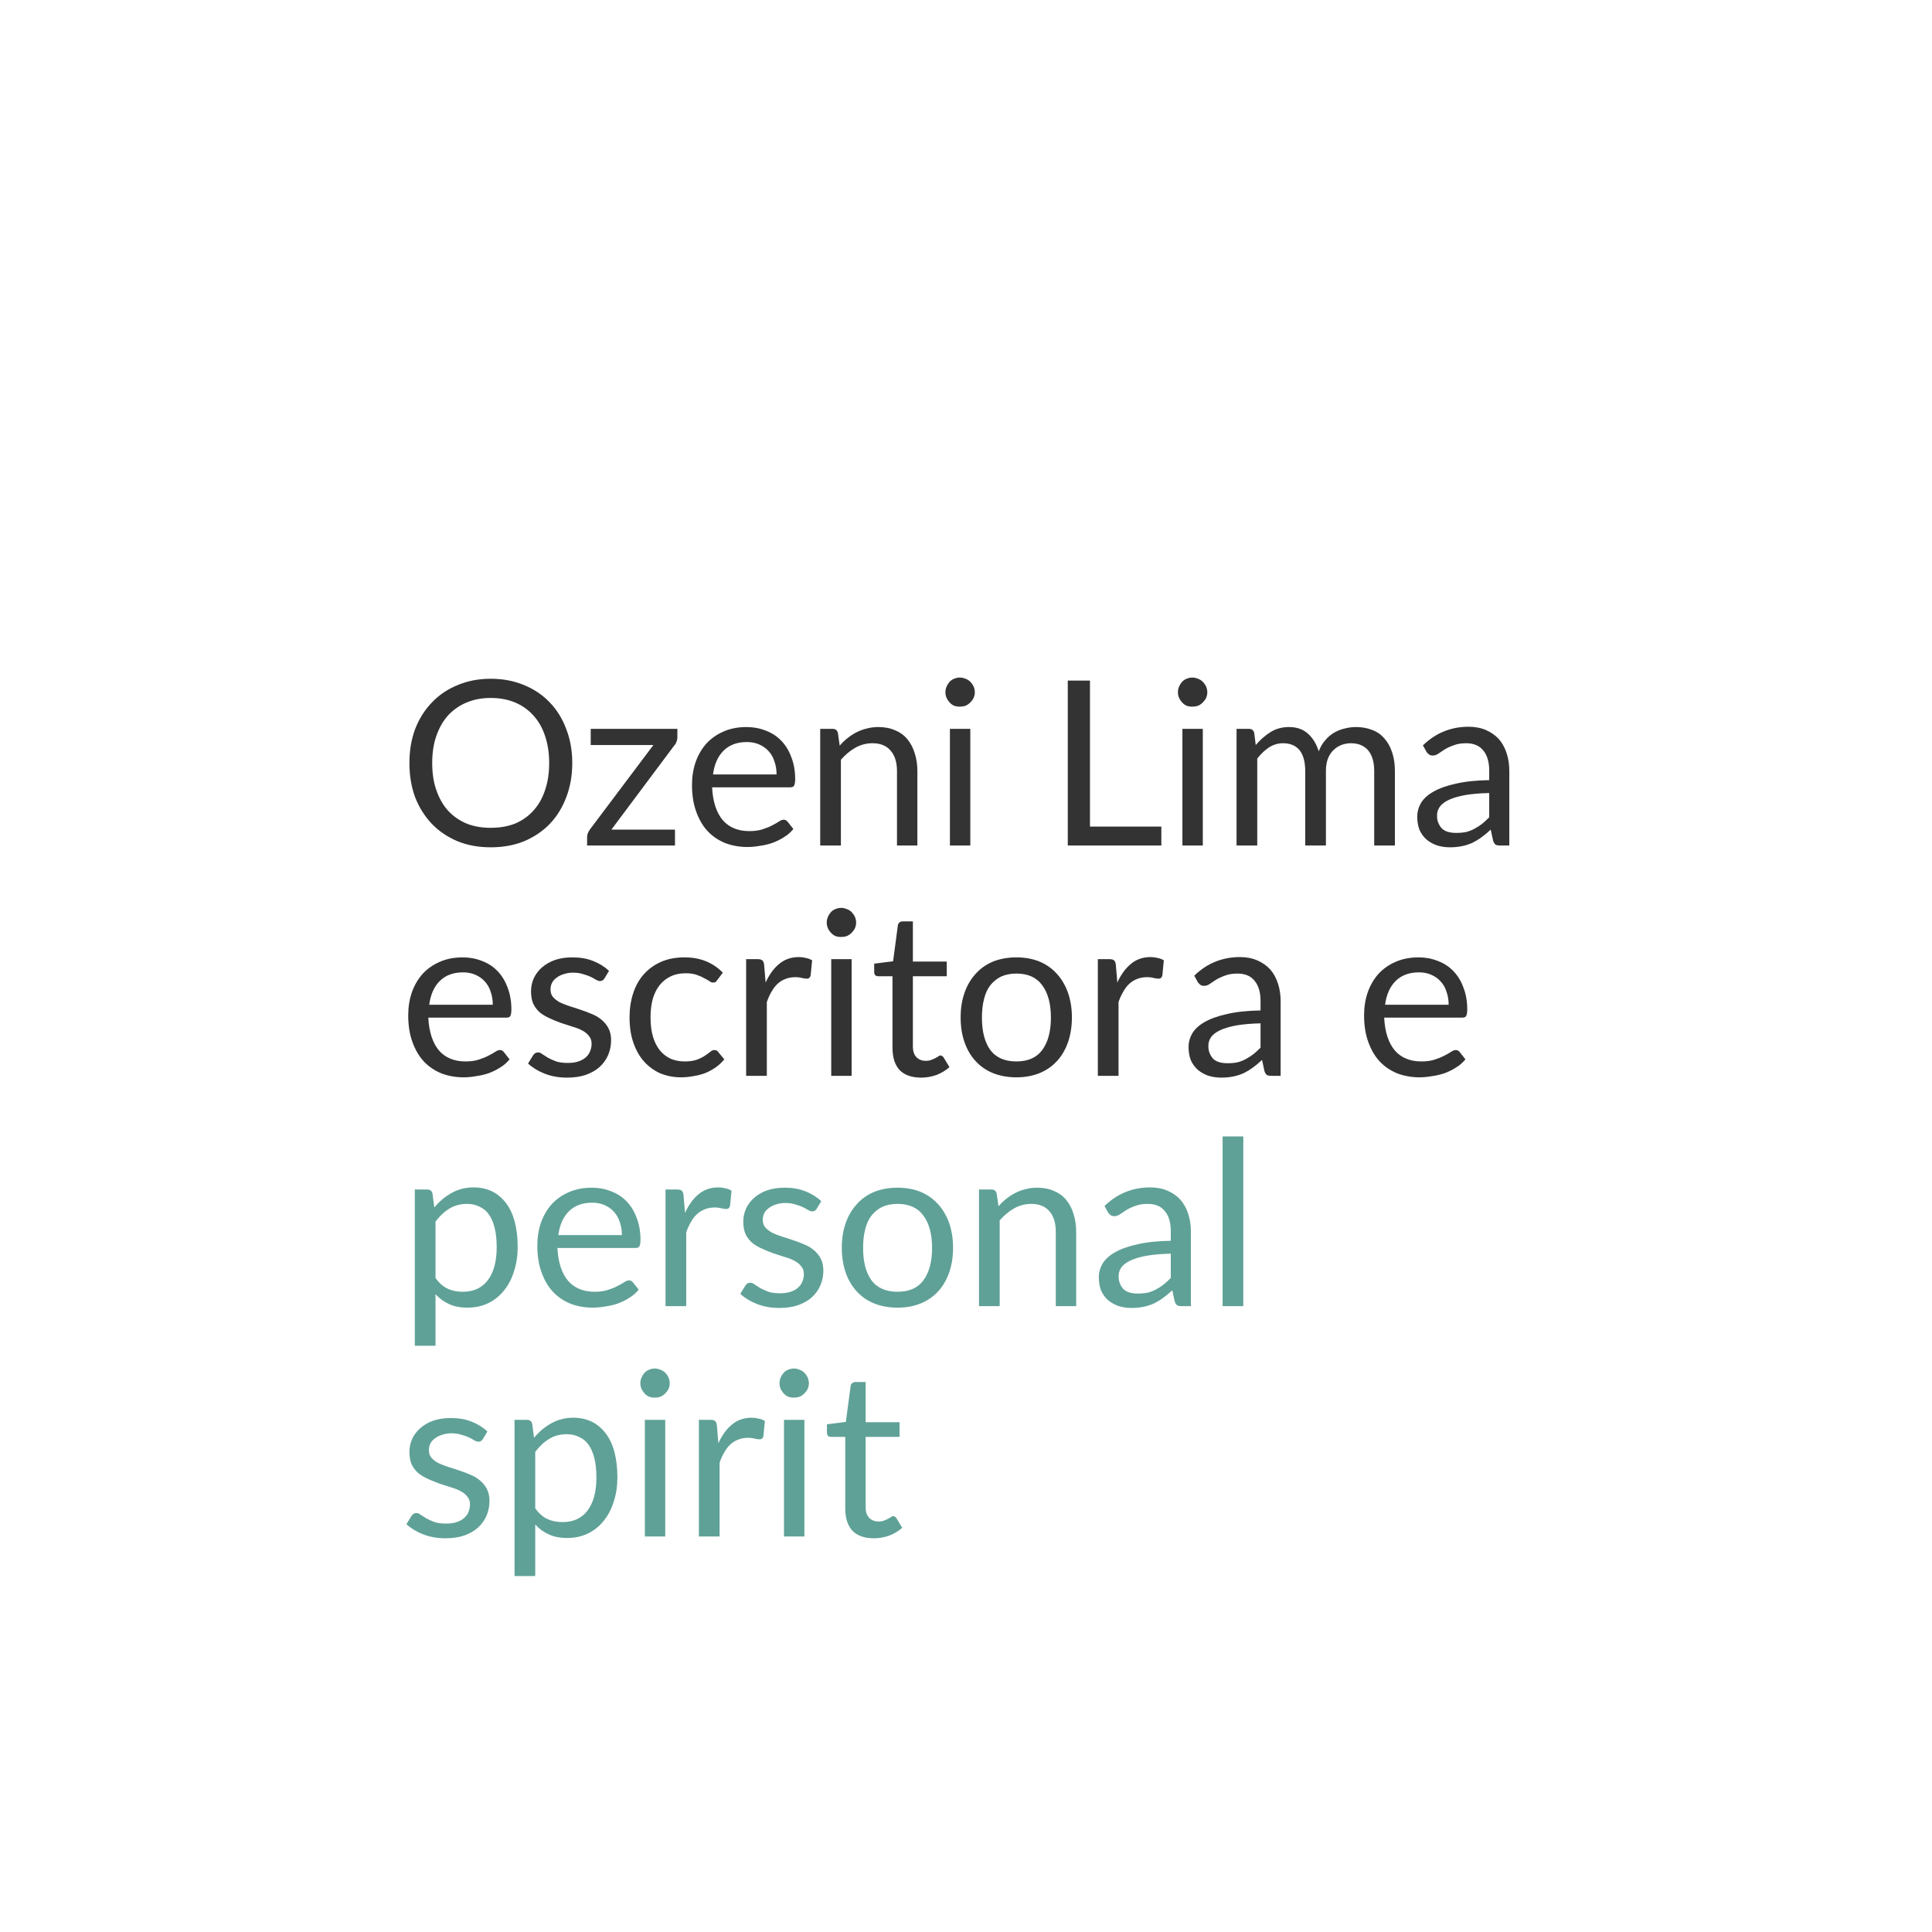
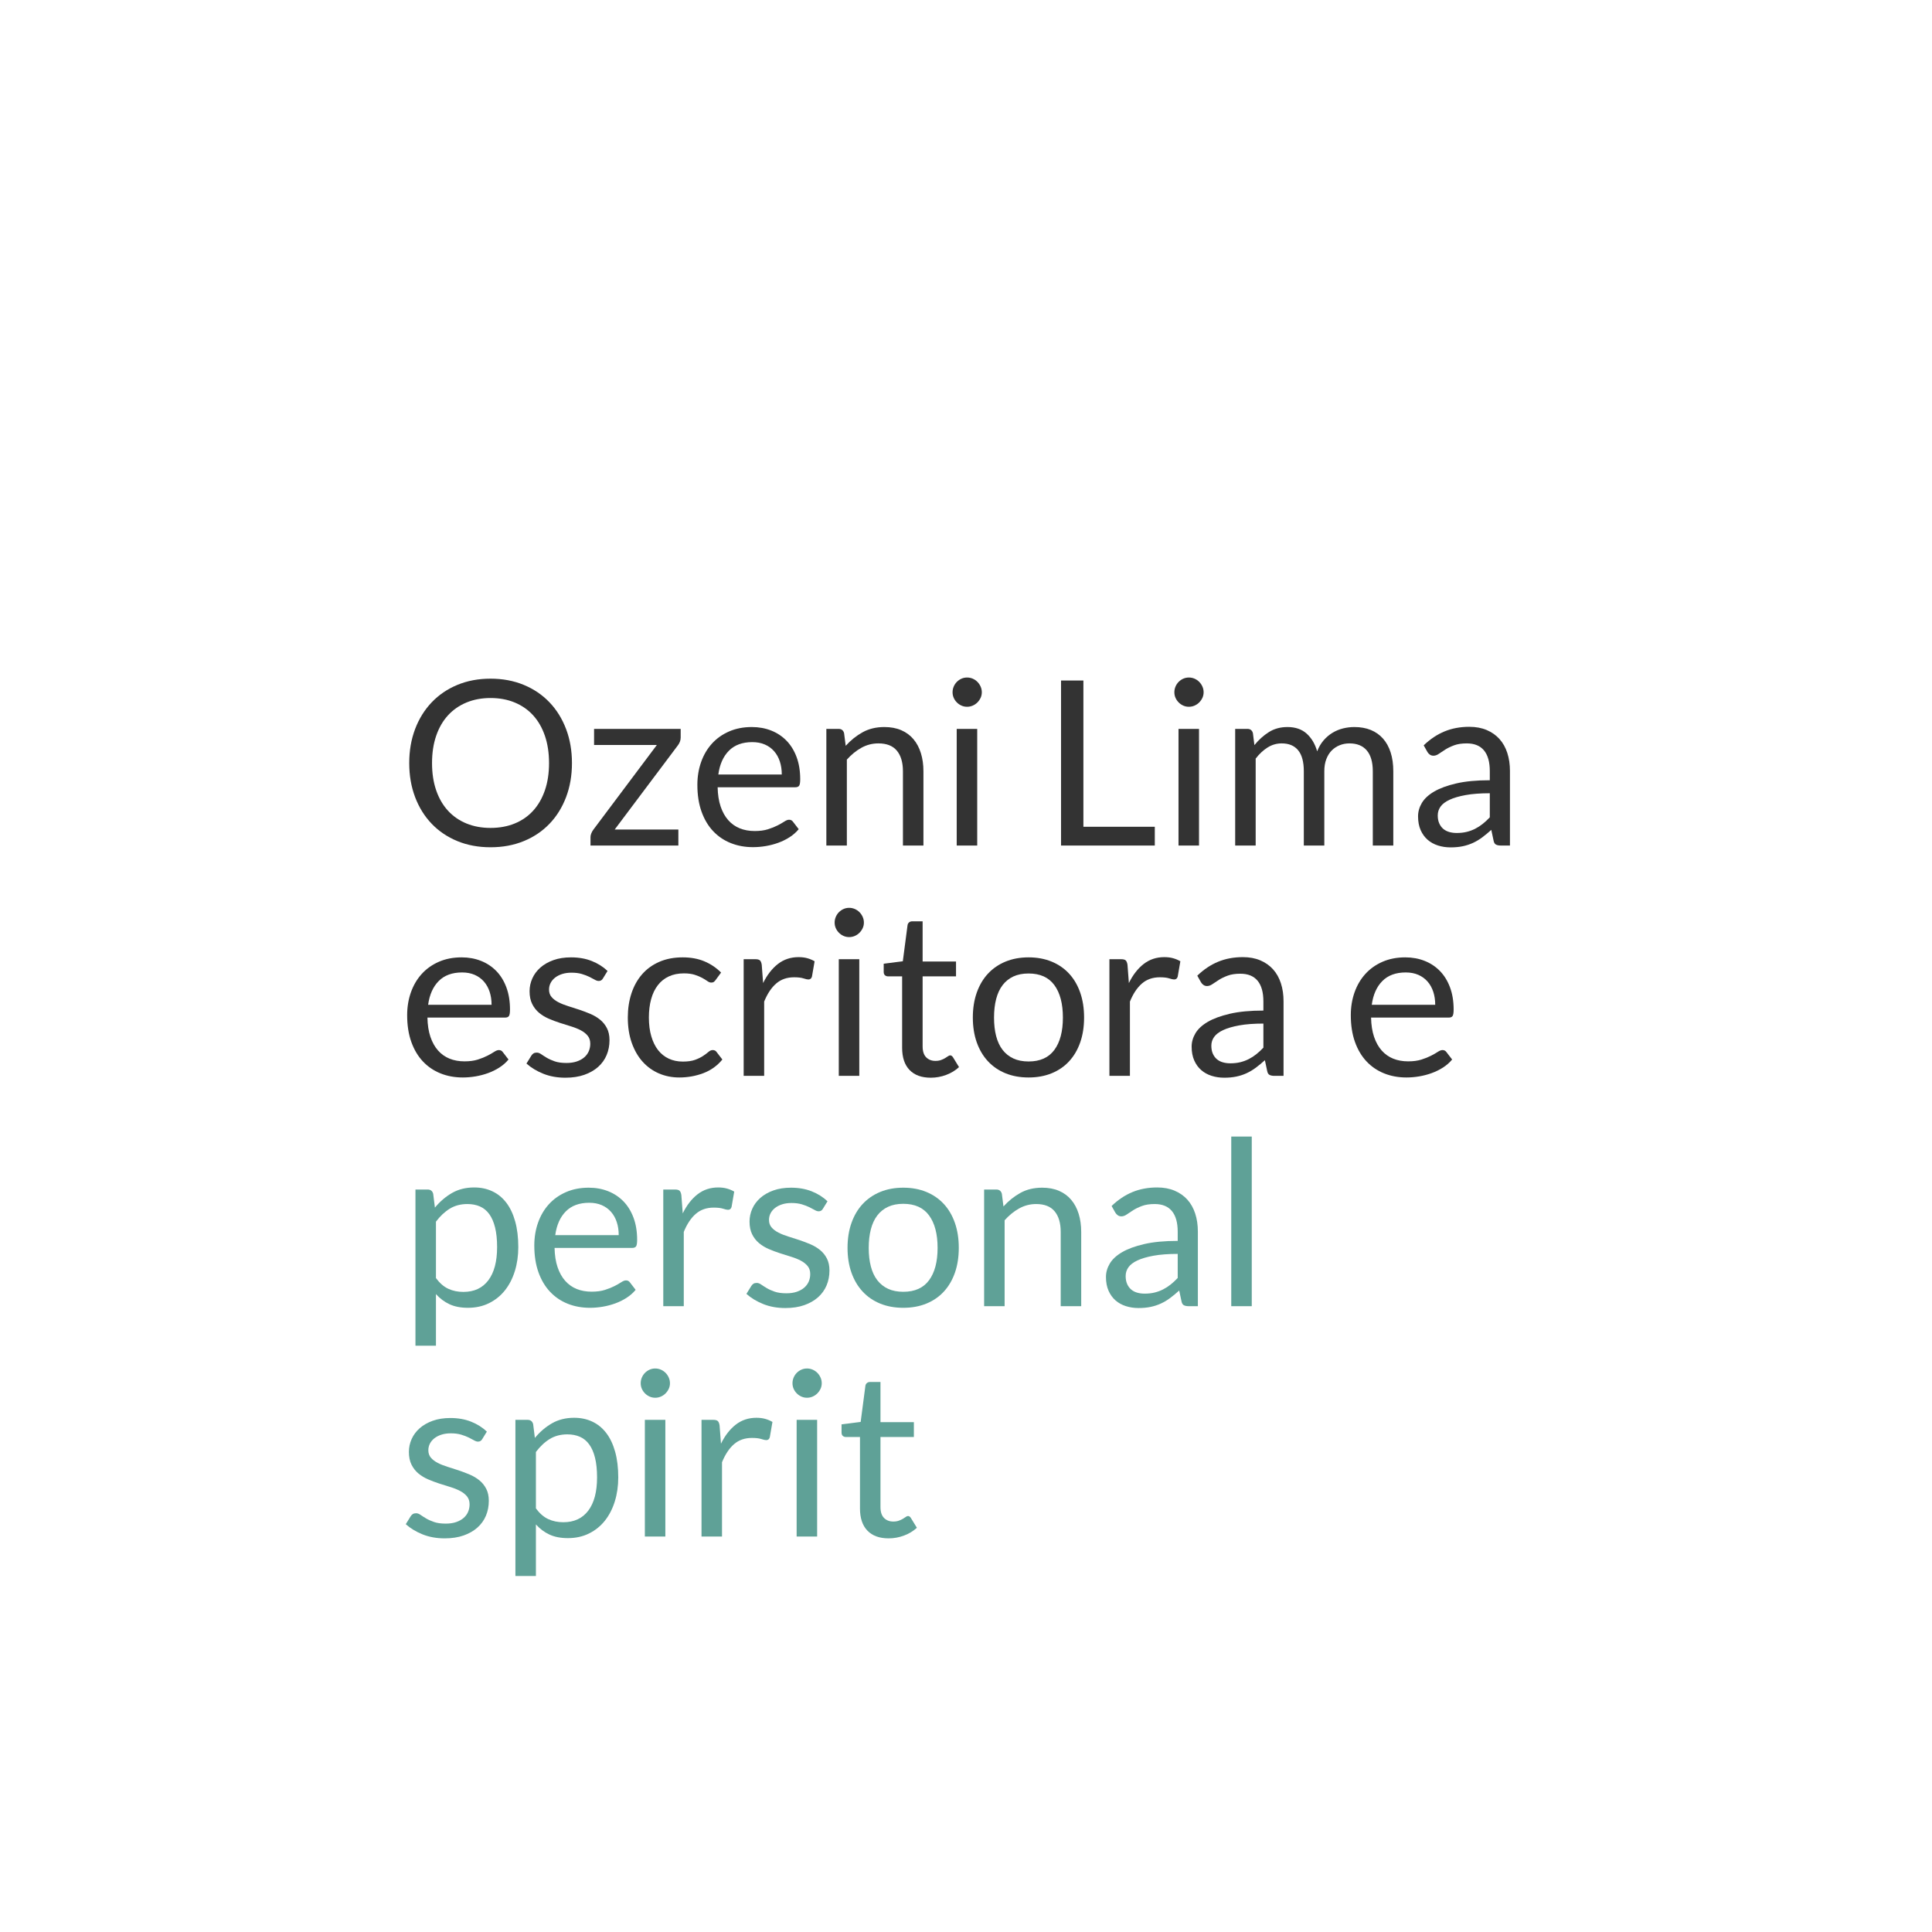
<svg xmlns="http://www.w3.org/2000/svg" width="100%" height="100%" viewBox="0 0 400 400" version="1.1" xml:space="preserve" style="fill-rule:evenodd;clip-rule:evenodd;stroke-linejoin:round;stroke-miterlimit:1.414;">
-   <g transform="matrix(3.97385,0,0,3.97385,-245.436,-270.826)">
-     <text x="82.532px" y="112.205px" style="font-family:'Lato-Regular', 'Lato', sans-serif;font-size:12px;fill:rgb(51,51,51);">Ozeni Lima</text>
-     <text x="82.532px" y="124.205px" style="font-family:'Lato-Regular', 'Lato', sans-serif;font-size:12px;fill:rgb(51,51,51);">escritor<tspan x="123.296px 129.38px " y="124.205px 124.205px ">a </tspan>e</text>
-     <text x="82.532px" y="136.205px" style="font-family:'Lato-Regular', 'Lato', sans-serif;font-size:12px;fill:rgb(95,161,151);">personal</text>
-     <text x="82.532px" y="148.205px" style="font-family:'Lato-Regular', 'Lato', sans-serif;font-size:12px;fill:rgb(95,161,151);">spirit</text>
+   <g>
+     <path d="M118.418,157.988c0,2.559 -0.406,4.908 -1.216,7.046c-0.811,2.138 -1.955,3.978 -3.434,5.519c-1.478,1.542 -3.254,2.738 -5.329,3.589c-2.074,0.85 -4.367,1.275 -6.878,1.275c-2.512,0 -4.801,-0.425 -6.867,-1.275c-2.067,-0.851 -3.839,-2.047 -5.317,-3.589c-1.479,-1.541 -2.623,-3.381 -3.434,-5.519c-0.81,-2.138 -1.216,-4.487 -1.216,-7.046c0,-2.559 0.406,-4.908 1.216,-7.045c0.811,-2.138 1.955,-3.982 3.434,-5.532c1.478,-1.55 3.25,-2.754 5.317,-3.612c2.066,-0.859 4.355,-1.288 6.867,-1.288c2.511,0 4.804,0.429 6.878,1.288c2.075,0.858 3.851,2.062 5.329,3.612c1.479,1.55 2.623,3.394 3.434,5.532c0.81,2.137 1.216,4.486 1.216,7.045Zm-4.745,0c0,-2.098 -0.286,-3.982 -0.858,-5.651c-0.573,-1.669 -1.383,-3.079 -2.432,-4.232c-1.05,-1.152 -2.321,-2.038 -3.815,-2.658c-1.495,-0.62 -3.164,-0.93 -5.007,-0.93c-1.828,0 -3.489,0.31 -4.984,0.93c-1.494,0.62 -2.769,1.506 -3.826,2.658c-1.057,1.153 -1.872,2.563 -2.444,4.232c-0.573,1.669 -0.859,3.553 -0.859,5.651c0,2.098 0.286,3.978 0.859,5.639c0.572,1.661 1.387,3.068 2.444,4.22c1.057,1.153 2.332,2.035 3.826,2.647c1.495,0.612 3.156,0.918 4.984,0.918c1.843,0 3.512,-0.306 5.007,-0.918c1.494,-0.612 2.765,-1.494 3.815,-2.647c1.049,-1.152 1.859,-2.559 2.432,-4.22c0.572,-1.661 0.858,-3.541 0.858,-5.639Z" style="fill:#333;fill-rule:nonzero;" />
+     <path d="M140.926,152.719c0,0.302 -0.056,0.592 -0.167,0.87c-0.112,0.278 -0.255,0.529 -0.43,0.751l-13.066,17.406l13.186,0l0,3.314l-18.193,0l0,-1.765c0,-0.206 0.052,-0.449 0.155,-0.727c0.104,-0.278 0.251,-0.544 0.441,-0.799l13.138,-17.524l-12.994,0l0,-3.338l17.93,0l0,1.812Z" style="fill:#333;fill-rule:nonzero;" />
+     <path d="M155.661,150.525c1.446,0 2.781,0.243 4.005,0.728c1.224,0.484 2.281,1.184 3.171,2.098c0.89,0.914 1.586,2.042 2.087,3.385c0.5,1.344 0.751,2.874 0.751,4.59c0,0.668 -0.072,1.113 -0.215,1.335c-0.143,0.223 -0.413,0.334 -0.811,0.334l-16.07,0c0.032,1.526 0.239,2.853 0.62,3.982c0.382,1.129 0.906,2.07 1.574,2.825c0.667,0.755 1.462,1.32 2.384,1.693c0.922,0.374 1.955,0.561 3.1,0.561c1.065,0 1.983,-0.124 2.754,-0.37c0.77,-0.246 1.434,-0.513 1.99,-0.799c0.557,-0.286 1.022,-0.552 1.395,-0.798c0.374,-0.247 0.696,-0.37 0.966,-0.37c0.35,0 0.62,0.135 0.811,0.405l1.192,1.55c-0.525,0.636 -1.153,1.188 -1.884,1.657c-0.731,0.469 -1.514,0.855 -2.348,1.157c-0.835,0.302 -1.697,0.528 -2.587,0.679c-0.891,0.151 -1.773,0.227 -2.647,0.227c-1.669,0 -3.207,-0.283 -4.614,-0.847c-1.406,-0.564 -2.622,-1.391 -3.648,-2.479c-1.025,-1.089 -1.824,-2.436 -2.396,-4.042c-0.572,-1.605 -0.858,-3.449 -0.858,-5.531c0,-1.685 0.258,-3.259 0.775,-4.721c0.516,-1.463 1.259,-2.73 2.229,-3.803c0.97,-1.073 2.154,-1.916 3.553,-2.528c1.398,-0.612 2.972,-0.918 4.721,-0.918Zm0.095,3.124c-2.051,0 -3.664,0.592 -4.84,1.776c-1.176,1.184 -1.908,2.825 -2.194,4.924l13.138,0c0,-0.986 -0.135,-1.888 -0.406,-2.707c-0.27,-0.818 -0.667,-1.526 -1.192,-2.122c-0.524,-0.596 -1.164,-1.057 -1.919,-1.382c-0.755,-0.326 -1.617,-0.489 -2.587,-0.489Z" style="fill:#333;fill-rule:nonzero;" />
+     <path d="M171.087,175.06l0,-24.153l2.527,0c0.604,0 0.986,0.294 1.145,0.882l0.334,2.623c1.049,-1.161 2.221,-2.098 3.517,-2.814c1.295,-0.715 2.793,-1.073 4.494,-1.073c1.319,0 2.484,0.219 3.493,0.656c1.009,0.437 1.852,1.057 2.527,1.86c0.676,0.802 1.189,1.768 1.538,2.897c0.35,1.128 0.525,2.376 0.525,3.743l0,15.379l-4.244,0l0,-15.379c0,-1.828 -0.418,-3.247 -1.252,-4.256c-0.835,-1.009 -2.11,-1.514 -3.827,-1.514c-1.256,0 -2.428,0.302 -3.517,0.906c-1.089,0.604 -2.094,1.423 -3.016,2.456l0,17.787l-4.244,0Z" style="fill:#333;fill-rule:nonzero;" />
+     <path d="M202.322,150.907l0,24.153l-4.245,0l0,-24.153l4.245,0Zm0.953,-7.582c0,0.413 -0.083,0.798 -0.25,1.156c-0.167,0.358 -0.39,0.676 -0.668,0.954c-0.278,0.278 -0.6,0.497 -0.965,0.655c-0.366,0.159 -0.755,0.239 -1.169,0.239c-0.413,0 -0.798,-0.08 -1.156,-0.239c-0.358,-0.158 -0.676,-0.377 -0.954,-0.655c-0.278,-0.278 -0.497,-0.596 -0.655,-0.954c-0.159,-0.358 -0.239,-0.743 -0.239,-1.156c0,-0.414 0.08,-0.807 0.239,-1.181c0.158,-0.373 0.377,-0.699 0.655,-0.977c0.278,-0.278 0.596,-0.497 0.954,-0.656c0.358,-0.159 0.743,-0.238 1.156,-0.238c0.414,0 0.803,0.079 1.169,0.238c0.365,0.159 0.687,0.378 0.965,0.656c0.278,0.278 0.501,0.604 0.668,0.977c0.167,0.374 0.25,0.767 0.25,1.181Z" style="fill:#333;fill-rule:nonzero;" />
+     <path d="M224.305,171.173l14.783,0l0,3.887l-19.409,0l0,-34.167l4.626,0l0,30.28Z" style="fill:#333;fill-rule:nonzero;" />
+     <path d="M248.243,150.907l0,24.153l-4.244,0l0,-24.153l4.244,0Zm0.954,-7.582c0,0.413 -0.083,0.798 -0.25,1.156c-0.167,0.358 -0.39,0.676 -0.668,0.954c-0.278,0.278 -0.6,0.497 -0.966,0.655c-0.365,0.159 -0.755,0.239 -1.168,0.239c-0.413,0 -0.799,-0.08 -1.156,-0.239c-0.358,-0.158 -0.676,-0.377 -0.954,-0.655c-0.278,-0.278 -0.497,-0.596 -0.656,-0.954c-0.159,-0.358 -0.238,-0.743 -0.238,-1.156c0,-0.414 0.079,-0.807 0.238,-1.181c0.159,-0.373 0.378,-0.699 0.656,-0.977c0.278,-0.278 0.596,-0.497 0.954,-0.656c0.357,-0.159 0.743,-0.238 1.156,-0.238c0.413,0 0.803,0.079 1.168,0.238c0.366,0.159 0.688,0.378 0.966,0.656c0.278,0.278 0.501,0.604 0.668,0.977c0.167,0.374 0.25,0.767 0.25,1.181Z" style="fill:#333;fill-rule:nonzero;" />
+     <path d="M255.73,175.06l0,-24.153l2.527,0c0.604,0 0.986,0.294 1.145,0.882l0.31,2.48c0.89,-1.097 1.887,-1.995 2.992,-2.695c1.105,-0.699 2.388,-1.049 3.851,-1.049c1.637,0 2.96,0.453 3.97,1.359c1.009,0.906 1.736,2.13 2.181,3.672c0.334,-0.874 0.775,-1.629 1.324,-2.265c0.548,-0.636 1.164,-1.16 1.847,-1.574c0.684,-0.413 1.411,-0.715 2.182,-0.906c0.771,-0.19 1.554,-0.286 2.349,-0.286c1.271,0 2.404,0.203 3.397,0.608c0.994,0.406 1.836,0.998 2.528,1.777c0.691,0.778 1.22,1.736 1.585,2.873c0.366,1.136 0.549,2.436 0.549,3.898l0,15.379l-4.244,0l0,-15.379c0,-1.892 -0.414,-3.326 -1.24,-4.304c-0.827,-0.977 -2.027,-1.466 -3.601,-1.466c-0.699,0 -1.363,0.123 -1.99,0.37c-0.628,0.246 -1.181,0.608 -1.658,1.084c-0.476,0.477 -0.854,1.077 -1.132,1.801c-0.278,0.723 -0.417,1.561 -0.417,2.515l0,15.379l-4.244,0l0,-15.379c0,-1.939 -0.39,-3.386 -1.169,-4.339c-0.779,-0.954 -1.915,-1.431 -3.409,-1.431c-1.049,0 -2.023,0.282 -2.921,0.846c-0.898,0.565 -1.721,1.332 -2.468,2.301l0,18.002l-4.244,0Z" style="fill:#333;fill-rule:nonzero;" />
+     <path d="M312.62,175.06l-1.884,0c-0.413,0 -0.747,-0.064 -1.001,-0.191c-0.255,-0.127 -0.422,-0.397 -0.501,-0.811l-0.477,-2.241c-0.636,0.572 -1.256,1.085 -1.86,1.538c-0.604,0.453 -1.239,0.835 -1.907,1.145c-0.668,0.309 -1.379,0.544 -2.134,0.703c-0.755,0.159 -1.594,0.238 -2.515,0.238c-0.938,0 -1.817,-0.131 -2.635,-0.394c-0.819,-0.264 -1.53,-0.658 -2.134,-1.185c-0.604,-0.526 -1.085,-1.192 -1.443,-1.998c-0.357,-0.805 -0.536,-1.758 -0.536,-2.858c0,-0.957 0.262,-1.879 0.787,-2.764c0.524,-0.885 1.371,-1.671 2.539,-2.357c1.168,-0.685 2.698,-1.248 4.59,-1.686c1.891,-0.439 4.204,-0.658 6.938,-0.658l0,-1.896c0,-1.887 -0.401,-3.315 -1.204,-4.282c-0.803,-0.968 -1.991,-1.452 -3.564,-1.452c-1.034,0 -1.904,0.131 -2.611,0.393c-0.708,0.263 -1.32,0.557 -1.836,0.883c-0.517,0.325 -0.962,0.62 -1.335,0.882c-0.374,0.262 -0.744,0.393 -1.109,0.393c-0.286,0 -0.537,-0.075 -0.751,-0.226c-0.215,-0.151 -0.386,-0.338 -0.513,-0.561l-0.763,-1.359c1.335,-1.287 2.774,-2.249 4.316,-2.885c1.542,-0.635 3.25,-0.953 5.126,-0.953c1.351,0 2.551,0.222 3.6,0.667c1.049,0.445 1.932,1.065 2.647,1.86c0.715,0.795 1.256,1.756 1.621,2.885c0.366,1.129 0.549,2.368 0.549,3.72l0,15.45Zm-11.016,-2.599c0.747,0 1.431,-0.076 2.051,-0.227c0.62,-0.151 1.204,-0.365 1.752,-0.643c0.549,-0.279 1.073,-0.616 1.574,-1.014c0.501,-0.397 0.989,-0.85 1.466,-1.359l0,-4.983c-1.955,0 -3.616,0.124 -4.983,0.372c-1.367,0.248 -2.48,0.571 -3.338,0.971c-0.858,0.4 -1.482,0.871 -1.872,1.415c-0.389,0.544 -0.584,1.151 -0.584,1.823c0,0.639 0.103,1.191 0.31,1.654c0.207,0.464 0.485,0.844 0.835,1.14c0.349,0.295 0.763,0.511 1.239,0.647c0.477,0.136 0.994,0.204 1.55,0.204Z" style="fill:#333;fill-rule:nonzero;" />
+     <g>
+       <path d="M95.576,198.211c1.446,0 2.782,0.243 4.006,0.728c1.224,0.485 2.281,1.184 3.171,2.098c0.89,0.914 1.585,2.042 2.086,3.386c0.501,1.343 0.751,2.873 0.751,4.589c0,0.668 -0.071,1.113 -0.215,1.336c-0.143,0.222 -0.413,0.333 -0.81,0.333l-16.07,0c0.031,1.526 0.238,2.854 0.619,3.982c0.382,1.129 0.907,2.071 1.574,2.826c0.668,0.755 1.463,1.319 2.384,1.692c0.922,0.374 1.956,0.561 3.1,0.561c1.065,0 1.983,-0.123 2.754,-0.37c0.771,-0.246 1.434,-0.512 1.991,-0.799c0.556,-0.286 1.021,-0.552 1.395,-0.798c0.373,-0.247 0.695,-0.37 0.965,-0.37c0.35,0 0.62,0.135 0.811,0.406l1.192,1.549c-0.524,0.636 -1.152,1.189 -1.883,1.657c-0.732,0.469 -1.515,0.855 -2.349,1.157c-0.835,0.302 -1.697,0.528 -2.587,0.679c-0.89,0.151 -1.772,0.227 -2.647,0.227c-1.669,0 -3.207,-0.282 -4.613,-0.847c-1.407,-0.564 -2.623,-1.39 -3.648,-2.479c-1.025,-1.089 -1.824,-2.436 -2.396,-4.042c-0.573,-1.605 -0.859,-3.449 -0.859,-5.531c0,-1.685 0.258,-3.259 0.775,-4.721c0.517,-1.463 1.26,-2.73 2.229,-3.803c0.97,-1.073 2.154,-1.916 3.553,-2.528c1.399,-0.612 2.972,-0.918 4.721,-0.918Zm0.095,3.124c-2.05,0 -3.664,0.592 -4.84,1.776c-1.176,1.184 -1.907,2.826 -2.193,4.924l13.137,0c0,-0.986 -0.135,-1.888 -0.405,-2.706c-0.27,-0.819 -0.668,-1.526 -1.192,-2.122c-0.525,-0.596 -1.165,-1.057 -1.92,-1.383c-0.755,-0.326 -1.617,-0.489 -2.587,-0.489Z" style="fill:#333;fill-rule:nonzero;" />
+       <path d="M124.831,202.575c-0.19,0.349 -0.484,0.524 -0.882,0.524c-0.238,0 -0.508,-0.087 -0.81,-0.262c-0.302,-0.175 -0.672,-0.37 -1.109,-0.584c-0.437,-0.215 -0.958,-0.413 -1.562,-0.596c-0.604,-0.183 -1.319,-0.274 -2.146,-0.274c-0.715,0 -1.359,0.091 -1.931,0.274c-0.572,0.183 -1.061,0.433 -1.466,0.751c-0.406,0.318 -0.716,0.687 -0.93,1.109c-0.215,0.421 -0.322,0.878 -0.322,1.371c0,0.619 0.179,1.136 0.536,1.549c0.358,0.414 0.831,0.771 1.419,1.073c0.588,0.302 1.256,0.569 2.003,0.799c0.747,0.231 1.514,0.477 2.301,0.739c0.787,0.262 1.553,0.553 2.301,0.87c0.747,0.318 1.414,0.716 2.002,1.193c0.589,0.476 1.061,1.061 1.419,1.752c0.358,0.692 0.537,1.522 0.537,2.492c0,1.112 -0.199,2.142 -0.597,3.087c-0.397,0.946 -0.985,1.765 -1.764,2.456c-0.779,0.692 -1.733,1.236 -2.861,1.633c-1.129,0.398 -2.432,0.597 -3.91,0.597c-1.685,0 -3.211,-0.275 -4.578,-0.823c-1.367,-0.548 -2.528,-1.252 -3.481,-2.11l1.001,-1.622c0.127,-0.206 0.278,-0.365 0.453,-0.476c0.175,-0.112 0.405,-0.167 0.692,-0.167c0.286,0 0.588,0.111 0.906,0.334c0.317,0.222 0.703,0.468 1.156,0.739c0.453,0.27 1.001,0.516 1.645,0.739c0.644,0.222 1.451,0.334 2.42,0.334c0.827,0 1.55,-0.108 2.17,-0.322c0.62,-0.215 1.136,-0.505 1.55,-0.871c0.413,-0.365 0.719,-0.786 0.918,-1.263c0.198,-0.477 0.298,-0.986 0.298,-1.526c0,-0.668 -0.179,-1.22 -0.537,-1.657c-0.357,-0.437 -0.83,-0.811 -1.418,-1.121c-0.589,-0.31 -1.26,-0.58 -2.015,-0.811c-0.755,-0.23 -1.526,-0.472 -2.313,-0.727c-0.787,-0.254 -1.558,-0.544 -2.313,-0.87c-0.755,-0.326 -1.426,-0.735 -2.014,-1.228c-0.589,-0.493 -1.061,-1.101 -1.419,-1.824c-0.358,-0.723 -0.537,-1.601 -0.537,-2.635c0,-0.922 0.191,-1.808 0.573,-2.658c0.381,-0.851 0.937,-1.598 1.669,-2.241c0.731,-0.644 1.629,-1.157 2.694,-1.538c1.065,-0.382 2.281,-0.573 3.648,-0.573c1.589,0 3.016,0.251 4.28,0.752c1.263,0.5 2.356,1.188 3.278,2.062l-0.954,1.55Z" style="fill:#333;fill-rule:nonzero;" />
+       <path d="M148.174,202.885c-0.127,0.175 -0.254,0.31 -0.382,0.405c-0.127,0.095 -0.31,0.143 -0.548,0.143c-0.238,0 -0.497,-0.099 -0.775,-0.298c-0.278,-0.199 -0.632,-0.417 -1.061,-0.656c-0.429,-0.238 -0.95,-0.457 -1.562,-0.655c-0.612,-0.199 -1.363,-0.298 -2.253,-0.298c-1.176,0 -2.217,0.21 -3.123,0.632c-0.906,0.421 -1.665,1.029 -2.277,1.824c-0.612,0.794 -1.073,1.756 -1.383,2.885c-0.31,1.128 -0.465,2.392 -0.465,3.791c0,1.462 0.167,2.761 0.501,3.898c0.333,1.136 0.802,2.09 1.406,2.861c0.604,0.771 1.339,1.359 2.206,1.764c0.866,0.406 1.84,0.608 2.921,0.608c1.033,0 1.883,-0.123 2.551,-0.369c0.667,-0.246 1.224,-0.521 1.669,-0.823c0.445,-0.302 0.81,-0.576 1.097,-0.822c0.286,-0.247 0.572,-0.37 0.858,-0.37c0.366,0 0.636,0.135 0.811,0.406l1.192,1.549c-1.049,1.288 -2.361,2.23 -3.934,2.826c-1.574,0.596 -3.235,0.894 -4.984,0.894c-1.51,0 -2.912,-0.278 -4.208,-0.835c-1.295,-0.556 -2.42,-1.363 -3.374,-2.42c-0.953,-1.057 -1.704,-2.356 -2.253,-3.898c-0.548,-1.542 -0.822,-3.298 -0.822,-5.269c0,-1.797 0.25,-3.458 0.751,-4.984c0.5,-1.526 1.232,-2.841 2.193,-3.946c0.962,-1.104 2.15,-1.967 3.565,-2.587c1.414,-0.62 3.036,-0.93 4.864,-0.93c1.685,0 3.179,0.275 4.482,0.823c1.304,0.548 2.456,1.323 3.457,2.325l-1.12,1.526Z" style="fill:#333;fill-rule:nonzero;" />
+       <path d="M153.968,222.746l0,-24.153l2.432,0c0.461,0 0.779,0.087 0.953,0.262c0.175,0.175 0.295,0.477 0.358,0.906l0.286,3.768c0.827,-1.685 1.848,-3.001 3.064,-3.947c1.216,-0.945 2.643,-1.418 4.28,-1.418c0.667,0 1.272,0.075 1.812,0.226c0.54,0.151 1.041,0.362 1.502,0.632l-0.548,3.171c-0.112,0.398 -0.358,0.596 -0.739,0.596c-0.223,0 -0.565,-0.075 -1.026,-0.226c-0.461,-0.151 -1.104,-0.227 -1.931,-0.227c-1.478,0 -2.714,0.43 -3.708,1.288c-0.993,0.858 -1.824,2.106 -2.491,3.743l0,15.379l-4.244,0Z" style="fill:#333;fill-rule:nonzero;" />
+       <path d="M177.906,198.593l0,24.153l-4.244,0l0,-24.153l4.244,0Zm0.954,-7.582c0,0.413 -0.084,0.799 -0.25,1.156c-0.167,0.358 -0.39,0.676 -0.668,0.954c-0.278,0.278 -0.6,0.497 -0.966,0.656c-0.365,0.159 -0.755,0.238 -1.168,0.238c-0.413,0 -0.799,-0.079 -1.156,-0.238c-0.358,-0.159 -0.676,-0.378 -0.954,-0.656c-0.278,-0.278 -0.497,-0.596 -0.656,-0.954c-0.159,-0.357 -0.238,-0.743 -0.238,-1.156c0,-0.413 0.079,-0.807 0.238,-1.18c0.159,-0.374 0.378,-0.7 0.656,-0.978c0.278,-0.278 0.596,-0.497 0.954,-0.656c0.357,-0.159 0.743,-0.238 1.156,-0.238c0.413,0 0.803,0.079 1.168,0.238c0.366,0.159 0.688,0.378 0.966,0.656c0.278,0.278 0.501,0.604 0.668,0.978c0.166,0.373 0.25,0.767 0.25,1.18Z" style="fill:#333;fill-rule:nonzero;" />
+       <path d="M192.713,223.128c-1.908,0 -3.374,-0.533 -4.399,-1.598c-1.026,-1.065 -1.538,-2.599 -1.538,-4.602l0,-14.782l-2.909,0c-0.254,0 -0.469,-0.076 -0.644,-0.227c-0.175,-0.151 -0.262,-0.385 -0.262,-0.703l0,-1.693l3.958,-0.501l0.977,-7.463c0.032,-0.238 0.136,-0.433 0.31,-0.584c0.175,-0.151 0.398,-0.226 0.668,-0.226l2.146,0l0,8.321l6.914,0l0,3.076l-6.914,0l0,14.496c0,1.018 0.246,1.773 0.739,2.265c0.493,0.493 1.129,0.739 1.907,0.739c0.446,0 0.831,-0.059 1.157,-0.178c0.326,-0.12 0.608,-0.251 0.846,-0.394c0.239,-0.143 0.441,-0.274 0.608,-0.393c0.167,-0.119 0.314,-0.179 0.441,-0.179c0.223,0 0.422,0.135 0.596,0.405l1.24,2.027c-0.731,0.683 -1.613,1.22 -2.646,1.609c-1.033,0.39 -2.098,0.585 -3.195,0.585Z" style="fill:#333;fill-rule:nonzero;" />
+       <path d="M212.956,198.211c1.764,0 3.357,0.295 4.78,0.883c1.423,0.588 2.631,1.422 3.624,2.503c0.994,1.081 1.757,2.388 2.289,3.922c0.533,1.534 0.799,3.247 0.799,5.139c0,1.907 -0.266,3.624 -0.799,5.15c-0.532,1.526 -1.295,2.829 -2.289,3.91c-0.993,1.081 -2.201,1.911 -3.624,2.492c-1.423,0.58 -3.016,0.87 -4.78,0.87c-1.765,0 -3.358,-0.29 -4.781,-0.87c-1.423,-0.581 -2.635,-1.411 -3.636,-2.492c-1.001,-1.081 -1.772,-2.384 -2.313,-3.91c-0.54,-1.526 -0.811,-3.243 -0.811,-5.15c0,-1.892 0.271,-3.605 0.811,-5.139c0.541,-1.534 1.312,-2.841 2.313,-3.922c1.001,-1.081 2.213,-1.915 3.636,-2.503c1.423,-0.588 3.016,-0.883 4.781,-0.883Zm0,21.555c2.384,0 4.164,-0.799 5.34,-2.397c1.177,-1.597 1.765,-3.826 1.765,-6.688c0,-2.877 -0.588,-5.118 -1.765,-6.723c-1.176,-1.606 -2.956,-2.408 -5.34,-2.408c-1.209,0 -2.258,0.206 -3.148,0.619c-0.89,0.414 -1.633,1.01 -2.229,1.789c-0.596,0.779 -1.041,1.736 -1.335,2.873c-0.294,1.136 -0.441,2.42 -0.441,3.85c0,1.431 0.147,2.711 0.441,3.839c0.294,1.129 0.739,2.078 1.335,2.849c0.596,0.771 1.339,1.363 2.229,1.777c0.89,0.413 1.939,0.62 3.148,0.62Z" style="fill:#333;fill-rule:nonzero;" />
+       <path d="M229.693,222.746l0,-24.153l2.432,0c0.461,0 0.779,0.087 0.954,0.262c0.175,0.175 0.294,0.477 0.358,0.906l0.286,3.768c0.826,-1.685 1.848,-3.001 3.064,-3.947c1.216,-0.945 2.642,-1.418 4.28,-1.418c0.667,0 1.271,0.075 1.812,0.226c0.54,0.151 1.041,0.362 1.502,0.632l-0.549,3.171c-0.111,0.398 -0.357,0.596 -0.739,0.596c-0.222,0 -0.564,-0.075 -1.025,-0.226c-0.461,-0.151 -1.105,-0.227 -1.931,-0.227c-1.479,0 -2.714,0.43 -3.708,1.288c-0.993,0.858 -1.824,2.106 -2.492,3.743l0,15.379l-4.244,0Z" style="fill:#333;fill-rule:nonzero;" />
+       <path d="M265.744,222.746l-1.883,0c-0.414,0 -0.748,-0.064 -1.002,-0.191c-0.254,-0.127 -0.421,-0.397 -0.501,-0.81l-0.476,-2.242c-0.636,0.573 -1.256,1.085 -1.86,1.538c-0.604,0.453 -1.24,0.835 -1.908,1.145c-0.667,0.31 -1.379,0.544 -2.134,0.703c-0.755,0.159 -1.593,0.239 -2.515,0.239c-0.938,0 -1.816,-0.132 -2.635,-0.395c-0.818,-0.263 -1.53,-0.658 -2.134,-1.185c-0.604,-0.526 -1.085,-1.192 -1.442,-1.997c-0.358,-0.806 -0.537,-1.759 -0.537,-2.859c0,-0.957 0.263,-1.878 0.787,-2.764c0.525,-0.885 1.371,-1.671 2.539,-2.356c1.169,-0.686 2.699,-1.248 4.59,-1.687c1.892,-0.439 4.205,-0.658 6.939,-0.658l0,-1.896c0,-1.887 -0.402,-3.314 -1.204,-4.282c-0.803,-0.968 -1.991,-1.452 -3.565,-1.452c-1.033,0 -1.903,0.131 -2.611,0.394c-0.707,0.262 -1.319,0.556 -1.836,0.882c-0.516,0.326 -0.961,0.62 -1.335,0.882c-0.373,0.262 -0.743,0.393 -1.109,0.393c-0.286,0 -0.536,-0.075 -0.751,-0.226c-0.214,-0.151 -0.385,-0.338 -0.512,-0.56l-0.763,-1.359c1.335,-1.288 2.773,-2.25 4.315,-2.885c1.542,-0.636 3.251,-0.954 5.127,-0.954c1.351,0 2.551,0.222 3.6,0.667c1.049,0.445 1.931,1.065 2.646,1.86c0.716,0.795 1.256,1.757 1.622,2.885c0.365,1.129 0.548,2.369 0.548,3.72l0,15.45Zm-11.015,-2.599c0.747,0 1.43,-0.075 2.05,-0.226c0.62,-0.151 1.204,-0.366 1.753,-0.644c0.548,-0.278 1.073,-0.616 1.573,-1.013c0.501,-0.398 0.99,-0.851 1.467,-1.36l0,-4.983c-1.956,0 -3.617,0.124 -4.984,0.372c-1.367,0.248 -2.479,0.572 -3.338,0.971c-0.858,0.4 -1.482,0.872 -1.871,1.415c-0.39,0.544 -0.584,1.151 -0.584,1.823c0,0.639 0.103,1.191 0.31,1.655c0.206,0.463 0.484,0.843 0.834,1.139c0.35,0.296 0.763,0.512 1.24,0.647c0.477,0.136 0.993,0.204 1.55,0.204Z" style="fill:#333;fill-rule:nonzero;" />
+       <path d="M290.946,198.211c1.447,0 2.782,0.243 4.006,0.728c1.224,0.485 2.281,1.184 3.171,2.098c0.89,0.914 1.586,2.042 2.086,3.386c0.501,1.343 0.751,2.873 0.751,4.589c0,0.668 -0.071,1.113 -0.214,1.336c-0.143,0.222 -0.413,0.333 -0.811,0.333l-16.07,0c0.032,1.526 0.238,2.854 0.62,3.982c0.381,1.129 0.906,2.071 1.573,2.826c0.668,0.755 1.463,1.319 2.385,1.692c0.922,0.374 1.955,0.561 3.099,0.561c1.065,0 1.983,-0.123 2.754,-0.37c0.771,-0.246 1.435,-0.512 1.991,-0.799c0.557,-0.286 1.021,-0.552 1.395,-0.798c0.374,-0.247 0.695,-0.37 0.966,-0.37c0.349,0 0.62,0.135 0.81,0.406l1.192,1.549c-0.524,0.636 -1.152,1.189 -1.883,1.657c-0.731,0.469 -1.514,0.855 -2.349,1.157c-0.834,0.302 -1.697,0.528 -2.587,0.679c-0.89,0.151 -1.772,0.227 -2.646,0.227c-1.669,0 -3.207,-0.282 -4.614,-0.847c-1.407,-0.564 -2.623,-1.39 -3.648,-2.479c-1.025,-1.089 -1.824,-2.436 -2.396,-4.042c-0.572,-1.605 -0.858,-3.449 -0.858,-5.531c0,-1.685 0.258,-3.259 0.774,-4.721c0.517,-1.463 1.26,-2.73 2.23,-3.803c0.969,-1.073 2.154,-1.916 3.552,-2.528c1.399,-0.612 2.973,-0.918 4.721,-0.918Zm0.096,3.124c-2.051,0 -3.664,0.592 -4.84,1.776c-1.177,1.184 -1.908,2.826 -2.194,4.924l13.138,0c0,-0.986 -0.136,-1.888 -0.406,-2.706c-0.27,-0.819 -0.667,-1.526 -1.192,-2.122c-0.525,-0.596 -1.164,-1.057 -1.919,-1.383c-0.755,-0.326 -1.618,-0.489 -2.587,-0.489Z" style="fill:#333;fill-rule:nonzero;" />
+     </g>
+     <path d="M86.015,278.61l0,-32.331l2.527,0c0.604,0 0.986,0.294 1.145,0.882l0.357,2.862c1.034,-1.256 2.214,-2.266 3.541,-3.029c1.327,-0.763 2.857,-1.144 4.59,-1.144c1.383,0 2.638,0.266 3.767,0.799c1.129,0.532 2.09,1.319 2.885,2.36c0.795,1.041 1.407,2.333 1.836,3.875c0.429,1.542 0.644,3.314 0.644,5.317c0,1.78 -0.239,3.437 -0.716,4.971c-0.476,1.534 -1.16,2.861 -2.05,3.982c-0.89,1.12 -1.983,2.003 -3.278,2.646c-1.296,0.644 -2.754,0.966 -4.376,0.966c-1.494,0 -2.769,-0.246 -3.826,-0.739c-1.058,-0.493 -1.991,-1.192 -2.802,-2.098l0,10.681l-4.244,0Zm10.753,-29.327c-1.383,0 -2.595,0.318 -3.636,0.954c-1.041,0.636 -1.999,1.534 -2.873,2.694l0,11.684c0.779,1.049 1.633,1.788 2.563,2.217c0.93,0.429 1.967,0.644 3.112,0.644c2.241,0 3.966,-0.803 5.174,-2.408c1.208,-1.606 1.812,-3.895 1.812,-6.867c0,-1.574 -0.139,-2.925 -0.418,-4.054c-0.278,-1.128 -0.679,-2.054 -1.204,-2.777c-0.524,-0.724 -1.168,-1.252 -1.931,-1.586c-0.763,-0.334 -1.629,-0.501 -2.599,-0.501Z" style="fill:#5fa197;fill-rule:nonzero;" />
+     <path d="M121.899,245.898c1.446,0 2.781,0.242 4.005,0.727c1.224,0.485 2.281,1.184 3.172,2.098c0.89,0.914 1.585,2.043 2.086,3.386c0.5,1.343 0.751,2.873 0.751,4.59c0,0.667 -0.072,1.112 -0.215,1.335c-0.143,0.222 -0.413,0.334 -0.81,0.334l-16.071,0c0.032,1.526 0.239,2.853 0.62,3.981c0.382,1.129 0.906,2.071 1.574,2.826c0.668,0.755 1.462,1.319 2.384,1.693c0.922,0.373 1.955,0.56 3.1,0.56c1.065,0 1.983,-0.123 2.754,-0.37c0.771,-0.246 1.434,-0.512 1.991,-0.798c0.556,-0.286 1.021,-0.553 1.394,-0.799c0.374,-0.246 0.696,-0.37 0.966,-0.37c0.35,0 0.62,0.135 0.811,0.406l1.192,1.55c-0.525,0.635 -1.153,1.188 -1.884,1.657c-0.731,0.469 -1.514,0.854 -2.348,1.156c-0.835,0.302 -1.697,0.529 -2.587,0.68c-0.89,0.151 -1.773,0.226 -2.647,0.226c-1.669,0 -3.207,-0.282 -4.613,-0.846c-1.407,-0.565 -2.623,-1.391 -3.648,-2.48c-1.026,-1.089 -1.824,-2.436 -2.397,-4.041c-0.572,-1.606 -0.858,-3.45 -0.858,-5.532c0,-1.685 0.258,-3.259 0.775,-4.721c0.516,-1.462 1.26,-2.73 2.229,-3.803c0.97,-1.073 2.154,-1.915 3.553,-2.527c1.399,-0.612 2.972,-0.918 4.721,-0.918Zm0.095,3.123c-2.05,0 -3.664,0.592 -4.84,1.776c-1.176,1.185 -1.907,2.826 -2.194,4.924l13.138,0c0,-0.985 -0.135,-1.888 -0.405,-2.706c-0.271,-0.819 -0.668,-1.526 -1.193,-2.122c-0.524,-0.596 -1.164,-1.057 -1.919,-1.383c-0.755,-0.326 -1.617,-0.489 -2.587,-0.489Z" style="fill:#5fa197;fill-rule:nonzero;" />
+     <path d="M137.325,270.432l0,-24.153l2.432,0c0.461,0 0.779,0.088 0.954,0.262c0.175,0.175 0.294,0.477 0.358,0.906l0.286,3.768c0.826,-1.685 1.848,-3.001 3.064,-3.946c1.216,-0.946 2.642,-1.419 4.279,-1.419c0.668,0 1.272,0.076 1.812,0.227c0.541,0.151 1.042,0.361 1.503,0.631l-0.549,3.171c-0.111,0.398 -0.357,0.597 -0.739,0.597c-0.222,0 -0.564,-0.076 -1.025,-0.227c-0.461,-0.151 -1.105,-0.226 -1.931,-0.226c-1.479,0 -2.715,0.429 -3.708,1.287c-0.994,0.858 -1.824,2.106 -2.492,3.743l0,15.379l-4.244,0Z" style="fill:#5fa197;fill-rule:nonzero;" />
+     <path d="M170.372,250.261c-0.191,0.35 -0.485,0.525 -0.882,0.525c-0.239,0 -0.509,-0.088 -0.811,-0.263c-0.302,-0.175 -0.672,-0.369 -1.109,-0.584c-0.437,-0.214 -0.957,-0.413 -1.562,-0.596c-0.604,-0.183 -1.319,-0.274 -2.145,-0.274c-0.716,0 -1.359,0.091 -1.932,0.274c-0.572,0.183 -1.061,0.433 -1.466,0.751c-0.405,0.318 -0.715,0.688 -0.93,1.109c-0.215,0.421 -0.322,0.878 -0.322,1.371c0,0.62 0.179,1.136 0.537,1.55c0.357,0.413 0.83,0.77 1.418,1.072c0.588,0.303 1.256,0.569 2.003,0.799c0.747,0.231 1.514,0.477 2.301,0.739c0.787,0.263 1.554,0.553 2.301,0.871c0.747,0.318 1.415,0.715 2.003,1.192c0.588,0.477 1.061,1.061 1.418,1.752c0.358,0.692 0.537,1.522 0.537,2.492c0,1.113 -0.199,2.142 -0.596,3.088c-0.398,0.945 -0.986,1.764 -1.765,2.455c-0.779,0.692 -1.732,1.236 -2.861,1.634c-1.128,0.397 -2.432,0.596 -3.91,0.596c-1.685,0 -3.211,-0.274 -4.578,-0.823c-1.367,-0.548 -2.527,-1.252 -3.481,-2.11l1.001,-1.621c0.128,-0.207 0.279,-0.366 0.453,-0.477c0.175,-0.111 0.406,-0.167 0.692,-0.167c0.286,0 0.588,0.111 0.906,0.334c0.318,0.222 0.703,0.469 1.156,0.739c0.453,0.27 1.002,0.516 1.645,0.739c0.644,0.223 1.451,0.334 2.421,0.334c0.826,0 1.549,-0.107 2.169,-0.322c0.62,-0.215 1.137,-0.505 1.55,-0.87c0.413,-0.366 0.719,-0.787 0.918,-1.264c0.199,-0.477 0.298,-0.986 0.298,-1.526c0,-0.668 -0.179,-1.22 -0.536,-1.657c-0.358,-0.437 -0.831,-0.811 -1.419,-1.121c-0.588,-0.31 -1.26,-0.58 -2.015,-0.81c-0.755,-0.231 -1.526,-0.473 -2.313,-0.728c-0.786,-0.254 -1.557,-0.544 -2.312,-0.87c-0.755,-0.326 -1.427,-0.735 -2.015,-1.228c-0.588,-0.493 -1.061,-1.101 -1.419,-1.824c-0.357,-0.723 -0.536,-1.601 -0.536,-2.634c0,-0.922 0.19,-1.809 0.572,-2.659c0.381,-0.85 0.938,-1.597 1.669,-2.241c0.731,-0.644 1.629,-1.157 2.694,-1.538c1.065,-0.382 2.281,-0.572 3.648,-0.572c1.59,0 3.016,0.25 4.28,0.751c1.264,0.5 2.357,1.188 3.278,2.062l-0.953,1.55Z" style="fill:#5fa197;fill-rule:nonzero;" />
+     <path d="M187.014,245.898c1.765,0 3.358,0.294 4.781,0.882c1.422,0.588 2.63,1.423 3.624,2.503c0.993,1.081 1.756,2.389 2.289,3.923c0.532,1.534 0.799,3.246 0.799,5.138c0,1.907 -0.267,3.624 -0.799,5.15c-0.533,1.526 -1.296,2.829 -2.289,3.91c-0.994,1.081 -2.202,1.912 -3.624,2.492c-1.423,0.58 -3.016,0.87 -4.781,0.87c-1.764,0 -3.358,-0.29 -4.78,-0.87c-1.423,-0.58 -2.635,-1.411 -3.636,-2.492c-1.002,-1.081 -1.773,-2.384 -2.313,-3.91c-0.541,-1.526 -0.811,-3.243 -0.811,-5.15c0,-1.892 0.27,-3.604 0.811,-5.138c0.54,-1.534 1.311,-2.842 2.313,-3.923c1.001,-1.08 2.213,-1.915 3.636,-2.503c1.422,-0.588 3.016,-0.882 4.78,-0.882Zm0,21.554c2.385,0 4.165,-0.799 5.341,-2.396c1.176,-1.598 1.764,-3.827 1.764,-6.688c0,-2.877 -0.588,-5.119 -1.764,-6.724c-1.176,-1.606 -2.956,-2.408 -5.341,-2.408c-1.208,0 -2.257,0.206 -3.147,0.62c-0.89,0.413 -1.633,1.009 -2.229,1.788c-0.596,0.779 -1.042,1.736 -1.336,2.873c-0.294,1.136 -0.441,2.42 -0.441,3.851c0,1.43 0.147,2.71 0.441,3.838c0.294,1.129 0.74,2.079 1.336,2.85c0.596,0.771 1.339,1.363 2.229,1.776c0.89,0.413 1.939,0.62 3.147,0.62Z" style="fill:#5fa197;fill-rule:nonzero;" />
+     <path d="M203.752,270.432l0,-24.153l2.527,0c0.605,0 0.986,0.294 1.145,0.882l0.334,2.623c1.049,-1.16 2.221,-2.098 3.517,-2.813c1.295,-0.716 2.793,-1.073 4.494,-1.073c1.319,0 2.484,0.218 3.493,0.655c1.009,0.437 1.852,1.057 2.527,1.86c0.676,0.803 1.189,1.768 1.538,2.897c0.35,1.129 0.525,2.376 0.525,3.743l0,15.379l-4.244,0l0,-15.379c0,-1.828 -0.417,-3.246 -1.252,-4.256c-0.835,-1.009 -2.11,-1.514 -3.827,-1.514c-1.256,0 -2.428,0.302 -3.517,0.906c-1.089,0.604 -2.094,1.423 -3.016,2.456l0,17.787l-4.244,0Z" style="fill:#5fa197;fill-rule:nonzero;" />
+     <path d="M248.005,270.432l-1.884,0c-0.413,0 -0.747,-0.063 -1.001,-0.191c-0.254,-0.127 -0.421,-0.397 -0.501,-0.81l-0.477,-2.241c-0.635,0.572 -1.255,1.084 -1.859,1.537c-0.604,0.453 -1.24,0.835 -1.908,1.145c-0.667,0.31 -1.379,0.544 -2.134,0.703c-0.755,0.159 -1.593,0.239 -2.515,0.239c-0.938,0 -1.816,-0.132 -2.635,-0.395c-0.819,-0.263 -1.53,-0.658 -2.134,-1.184c-0.604,-0.527 -1.085,-1.193 -1.442,-1.998c-0.358,-0.806 -0.537,-1.759 -0.537,-2.859c0,-0.957 0.262,-1.878 0.787,-2.763c0.524,-0.886 1.371,-1.671 2.539,-2.357c1.169,-0.686 2.698,-1.248 4.59,-1.687c1.892,-0.438 4.204,-0.658 6.938,-0.658l0,-1.895c0,-1.888 -0.401,-3.315 -1.204,-4.283c-0.802,-0.968 -1.991,-1.452 -3.564,-1.452c-1.033,0 -1.904,0.132 -2.611,0.394c-0.707,0.262 -1.319,0.556 -1.836,0.882c-0.517,0.326 -0.962,0.62 -1.335,0.882c-0.374,0.262 -0.743,0.394 -1.109,0.394c-0.286,0 -0.536,-0.076 -0.751,-0.227c-0.215,-0.151 -0.385,-0.338 -0.513,-0.56l-0.763,-1.359c1.336,-1.288 2.774,-2.249 4.316,-2.885c1.542,-0.636 3.251,-0.954 5.126,-0.954c1.351,0 2.551,0.223 3.601,0.668c1.049,0.445 1.931,1.065 2.646,1.859c0.715,0.795 1.256,1.757 1.622,2.885c0.365,1.129 0.548,2.369 0.548,3.72l0,15.45Zm-11.016,-2.599c0.747,0 1.431,-0.075 2.051,-0.226c0.62,-0.151 1.204,-0.366 1.752,-0.644c0.549,-0.278 1.073,-0.616 1.574,-1.013c0.501,-0.398 0.989,-0.851 1.466,-1.359l0,-4.984c-1.955,0 -3.616,0.124 -4.983,0.372c-1.367,0.248 -2.48,0.572 -3.338,0.972c-0.858,0.399 -1.482,0.871 -1.872,1.414c-0.389,0.544 -0.584,1.152 -0.584,1.823c0,0.639 0.104,1.191 0.31,1.655c0.207,0.464 0.485,0.843 0.835,1.139c0.349,0.296 0.763,0.512 1.24,0.648c0.476,0.135 0.993,0.203 1.549,0.203Z" style="fill:#5fa197;fill-rule:nonzero;" />
+     <rect x="254.919" y="235.311" width="4.244" height="35.121" style="fill:#5fa197;fill-rule:nonzero;" />
+     <path d="M99.844,297.947c-0.191,0.35 -0.485,0.525 -0.882,0.525c-0.239,0 -0.509,-0.088 -0.811,-0.263c-0.302,-0.174 -0.672,-0.369 -1.109,-0.584c-0.437,-0.214 -0.957,-0.413 -1.561,-0.596c-0.604,-0.183 -1.32,-0.274 -2.146,-0.274c-0.716,0 -1.359,0.091 -1.932,0.274c-0.572,0.183 -1.061,0.433 -1.466,0.751c-0.405,0.318 -0.715,0.688 -0.93,1.109c-0.214,0.421 -0.322,0.878 -0.322,1.371c0,0.62 0.179,1.136 0.537,1.55c0.357,0.413 0.83,0.771 1.418,1.073c0.589,0.302 1.256,0.568 2.003,0.798c0.747,0.231 1.514,0.477 2.301,0.74c0.787,0.262 1.554,0.552 2.301,0.87c0.747,0.318 1.415,0.715 2.003,1.192c0.588,0.477 1.061,1.061 1.418,1.752c0.358,0.692 0.537,1.522 0.537,2.492c0,1.113 -0.199,2.142 -0.596,3.088c-0.398,0.946 -0.986,1.764 -1.765,2.456c-0.778,0.691 -1.732,1.235 -2.861,1.633c-1.128,0.397 -2.432,0.596 -3.91,0.596c-1.685,0 -3.211,-0.274 -4.578,-0.823c-1.367,-0.548 -2.527,-1.251 -3.481,-2.11l1.001,-1.621c0.128,-0.207 0.279,-0.366 0.453,-0.477c0.175,-0.111 0.406,-0.167 0.692,-0.167c0.286,0 0.588,0.111 0.906,0.334c0.318,0.222 0.703,0.469 1.156,0.739c0.453,0.27 1.002,0.517 1.646,0.739c0.643,0.223 1.45,0.334 2.42,0.334c0.826,0 1.549,-0.107 2.169,-0.322c0.62,-0.214 1.137,-0.505 1.55,-0.87c0.413,-0.366 0.719,-0.787 0.918,-1.264c0.199,-0.477 0.298,-0.985 0.298,-1.526c0,-0.667 -0.179,-1.22 -0.536,-1.657c-0.358,-0.437 -0.831,-0.811 -1.419,-1.121c-0.588,-0.309 -1.26,-0.58 -2.015,-0.81c-0.755,-0.231 -1.526,-0.473 -2.313,-0.727c-0.786,-0.255 -1.557,-0.545 -2.312,-0.871c-0.755,-0.326 -1.427,-0.735 -2.015,-1.228c-0.588,-0.492 -1.061,-1.1 -1.419,-1.824c-0.357,-0.723 -0.536,-1.601 -0.536,-2.634c0,-0.922 0.191,-1.808 0.572,-2.659c0.382,-0.85 0.938,-1.597 1.669,-2.241c0.731,-0.644 1.629,-1.156 2.694,-1.538c1.065,-0.381 2.281,-0.572 3.648,-0.572c1.59,0 3.016,0.25 4.28,0.751c1.264,0.501 2.357,1.188 3.279,2.062l-0.954,1.55Z" style="fill:#5fa197;fill-rule:nonzero;" />
+     <path d="M106.711,326.297l0,-32.332l2.527,0c0.604,0 0.986,0.294 1.145,0.883l0.357,2.861c1.033,-1.256 2.214,-2.265 3.541,-3.028c1.327,-0.763 2.857,-1.145 4.59,-1.145c1.383,0 2.638,0.266 3.767,0.799c1.128,0.532 2.09,1.319 2.885,2.36c0.795,1.042 1.407,2.333 1.836,3.875c0.429,1.542 0.644,3.314 0.644,5.317c0,1.78 -0.239,3.437 -0.716,4.971c-0.477,1.534 -1.16,2.861 -2.05,3.982c-0.89,1.121 -1.983,2.003 -3.279,2.647c-1.295,0.643 -2.754,0.965 -4.375,0.965c-1.494,0 -2.77,-0.246 -3.827,-0.739c-1.057,-0.493 -1.991,-1.192 -2.801,-2.098l0,10.682l-4.244,0Zm10.753,-29.327c-1.383,0 -2.595,0.318 -3.636,0.953c-1.041,0.636 -1.999,1.534 -2.873,2.695l0,11.683c0.779,1.049 1.633,1.788 2.563,2.217c0.93,0.429 1.967,0.644 3.111,0.644c2.242,0 3.966,-0.803 5.174,-2.408c1.208,-1.606 1.812,-3.895 1.812,-6.867c0,-1.574 -0.139,-2.925 -0.417,-4.053c-0.278,-1.129 -0.679,-2.055 -1.204,-2.778c-0.524,-0.723 -1.168,-1.252 -1.931,-1.586c-0.763,-0.333 -1.629,-0.5 -2.599,-0.5Z" style="fill:#5fa197;fill-rule:nonzero;" />
+     <path d="M137.754,293.965l0,24.153l-4.244,0l0,-24.153l4.244,0Zm0.954,-7.582c0,0.414 -0.083,0.799 -0.25,1.157c-0.167,0.357 -0.39,0.675 -0.668,0.953c-0.278,0.279 -0.6,0.497 -0.965,0.656c-0.366,0.159 -0.756,0.239 -1.169,0.239c-0.413,0 -0.799,-0.08 -1.156,-0.239c-0.358,-0.159 -0.676,-0.377 -0.954,-0.656c-0.278,-0.278 -0.497,-0.596 -0.656,-0.953c-0.159,-0.358 -0.238,-0.743 -0.238,-1.157c0,-0.413 0.079,-0.806 0.238,-1.18c0.159,-0.374 0.378,-0.699 0.656,-0.978c0.278,-0.278 0.596,-0.496 0.954,-0.655c0.357,-0.159 0.743,-0.239 1.156,-0.239c0.413,0 0.803,0.08 1.169,0.239c0.365,0.159 0.687,0.377 0.965,0.655c0.278,0.279 0.501,0.604 0.668,0.978c0.167,0.374 0.25,0.767 0.25,1.18Z" style="fill:#5fa197;fill-rule:nonzero;" />
+     <path d="M145.241,318.118l0,-24.153l2.432,0c0.461,0 0.779,0.088 0.954,0.263c0.175,0.175 0.294,0.477 0.358,0.906l0.286,3.767c0.826,-1.685 1.847,-3 3.063,-3.946c1.216,-0.946 2.643,-1.419 4.28,-1.419c0.668,0 1.272,0.076 1.812,0.227c0.541,0.151 1.042,0.361 1.502,0.632l-0.548,3.171c-0.111,0.397 -0.358,0.596 -0.739,0.596c-0.223,0 -0.564,-0.076 -1.025,-0.227c-0.461,-0.151 -1.105,-0.226 -1.932,-0.226c-1.478,0 -2.714,0.429 -3.707,1.287c-0.994,0.859 -1.824,2.106 -2.492,3.744l0,15.378l-4.244,0Z" style="fill:#5fa197;fill-rule:nonzero;" />
+     <path d="M169.18,293.965l0,24.153l-4.244,0l0,-24.153l4.244,0Zm0.953,-7.582c0,0.414 -0.083,0.799 -0.25,1.157c-0.167,0.357 -0.389,0.675 -0.668,0.953c-0.278,0.279 -0.6,0.497 -0.965,0.656c-0.366,0.159 -0.755,0.239 -1.169,0.239c-0.413,0 -0.798,-0.08 -1.156,-0.239c-0.358,-0.159 -0.676,-0.377 -0.954,-0.656c-0.278,-0.278 -0.496,-0.596 -0.655,-0.953c-0.159,-0.358 -0.239,-0.743 -0.239,-1.157c0,-0.413 0.08,-0.806 0.239,-1.18c0.159,-0.374 0.377,-0.699 0.655,-0.978c0.278,-0.278 0.596,-0.496 0.954,-0.655c0.358,-0.159 0.743,-0.239 1.156,-0.239c0.414,0 0.803,0.08 1.169,0.239c0.365,0.159 0.687,0.377 0.965,0.655c0.279,0.279 0.501,0.604 0.668,0.978c0.167,0.374 0.25,0.767 0.25,1.18Z" style="fill:#5fa197;fill-rule:nonzero;" />
+     <path d="M183.986,318.5c-1.907,0 -3.374,-0.533 -4.399,-1.598c-1.025,-1.065 -1.538,-2.598 -1.538,-4.601l0,-14.783l-2.909,0c-0.254,0 -0.469,-0.076 -0.643,-0.227c-0.175,-0.151 -0.263,-0.385 -0.263,-0.703l0,-1.693l3.958,-0.5l0.978,-7.463c0.032,-0.239 0.135,-0.433 0.31,-0.584c0.175,-0.151 0.397,-0.227 0.667,-0.227l2.146,0l0,8.321l6.915,0l0,3.076l-6.915,0l0,14.497c0,1.017 0.247,1.772 0.739,2.265c0.493,0.492 1.129,0.739 1.908,0.739c0.445,0 0.83,-0.06 1.156,-0.179c0.326,-0.119 0.608,-0.25 0.847,-0.393c0.238,-0.143 0.441,-0.275 0.608,-0.394c0.167,-0.119 0.314,-0.179 0.441,-0.179c0.222,0 0.421,0.135 0.596,0.406l1.24,2.026c-0.731,0.684 -1.614,1.22 -2.647,1.61c-1.033,0.389 -2.098,0.584 -3.195,0.584Z" style="fill:#5fa197;fill-rule:nonzero;" />
  </g>
</svg>
